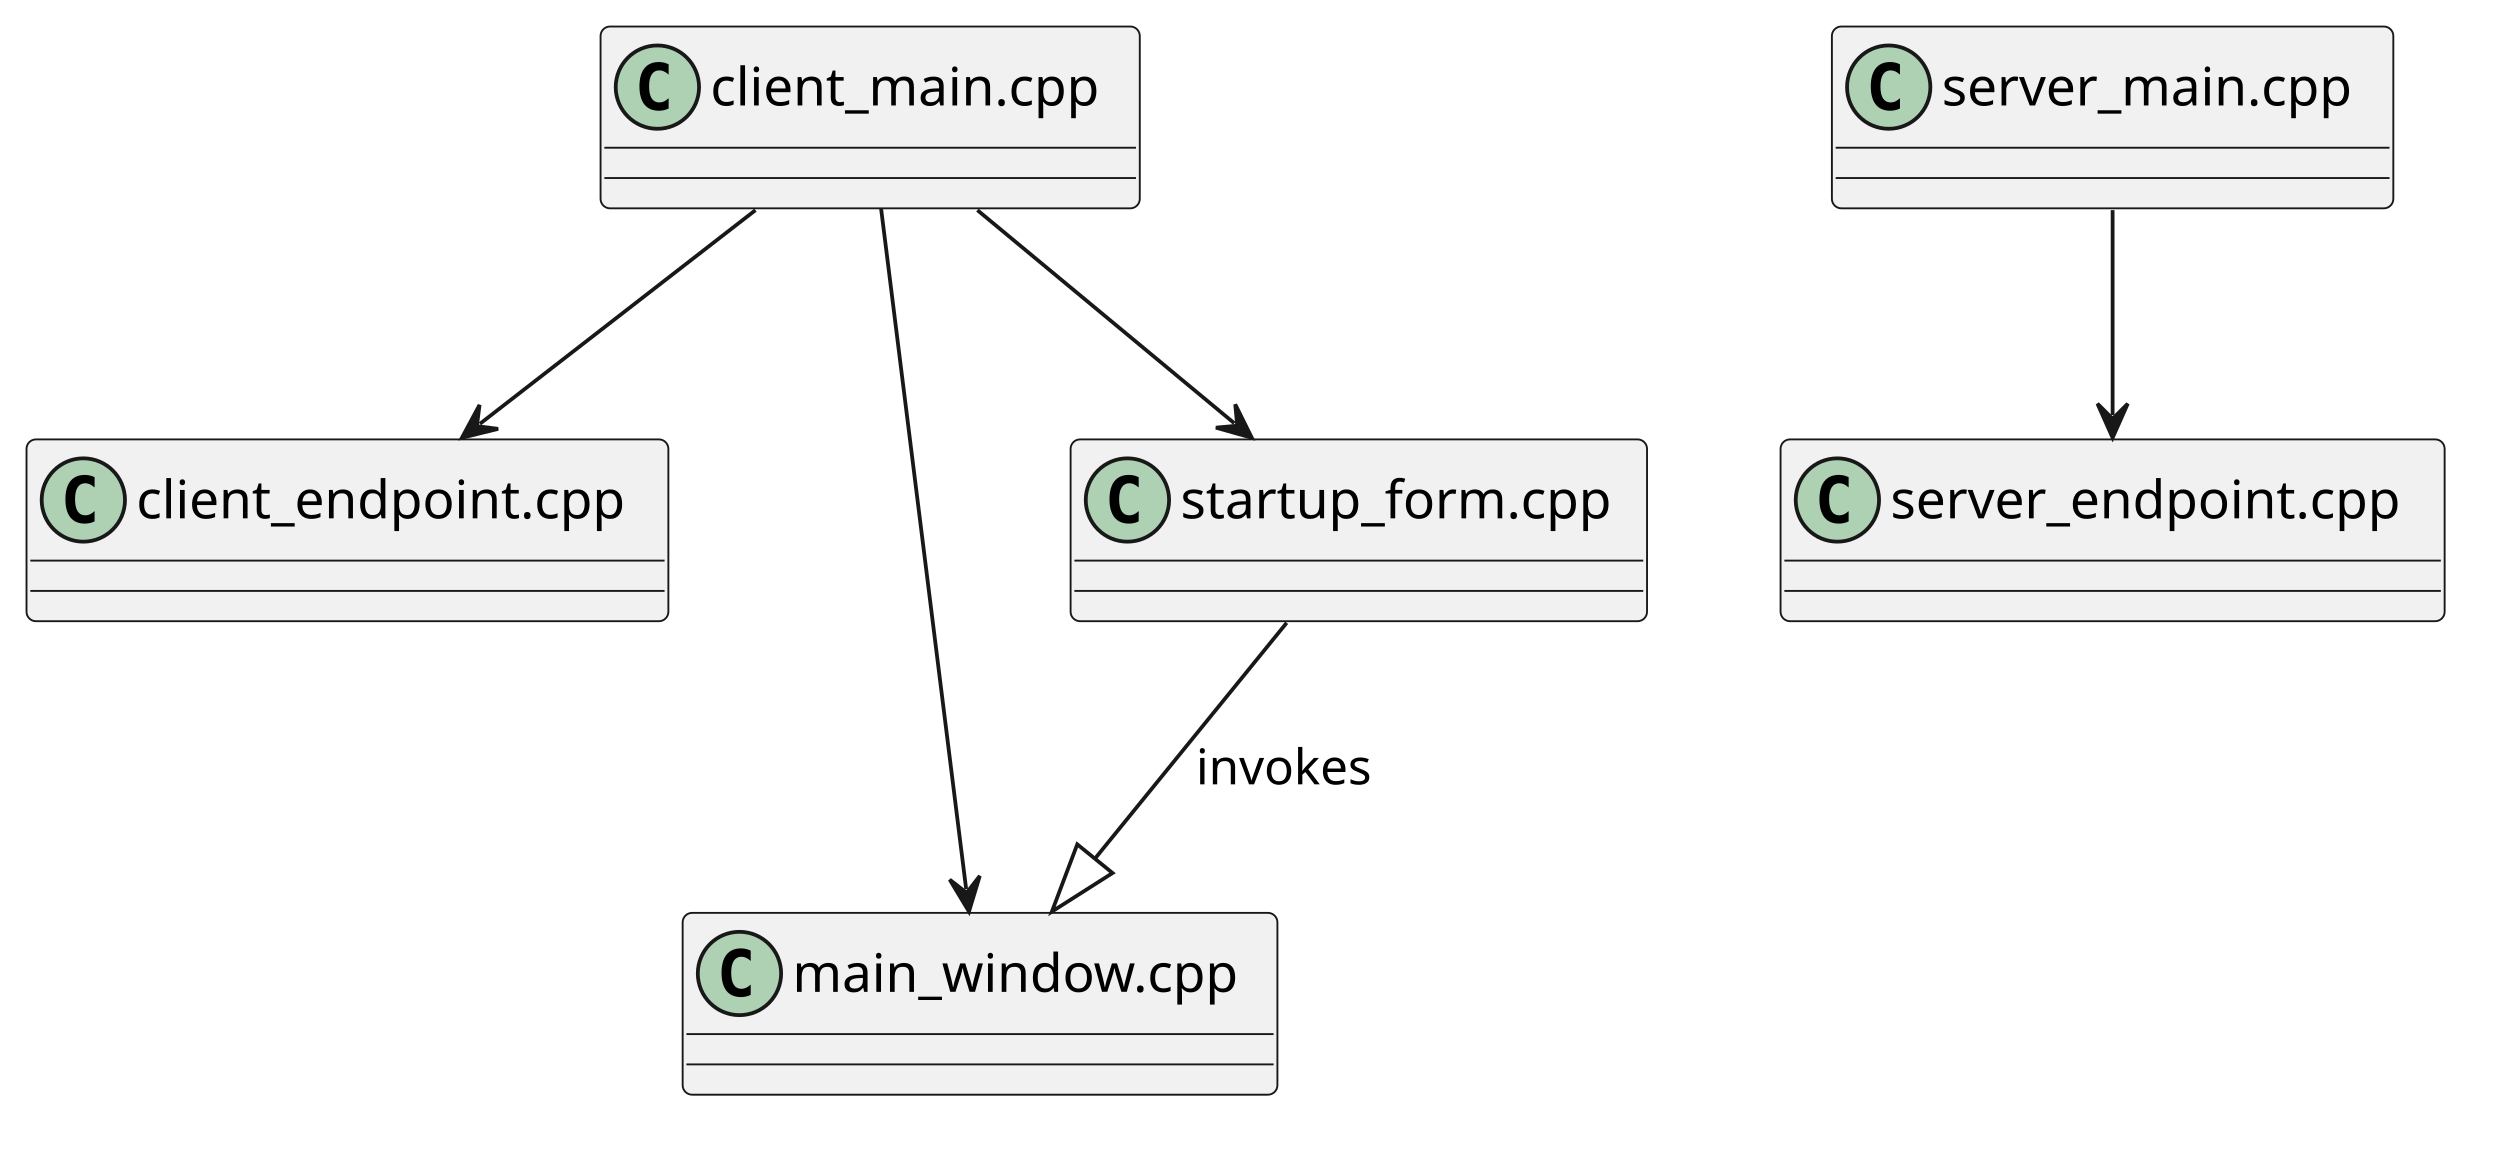
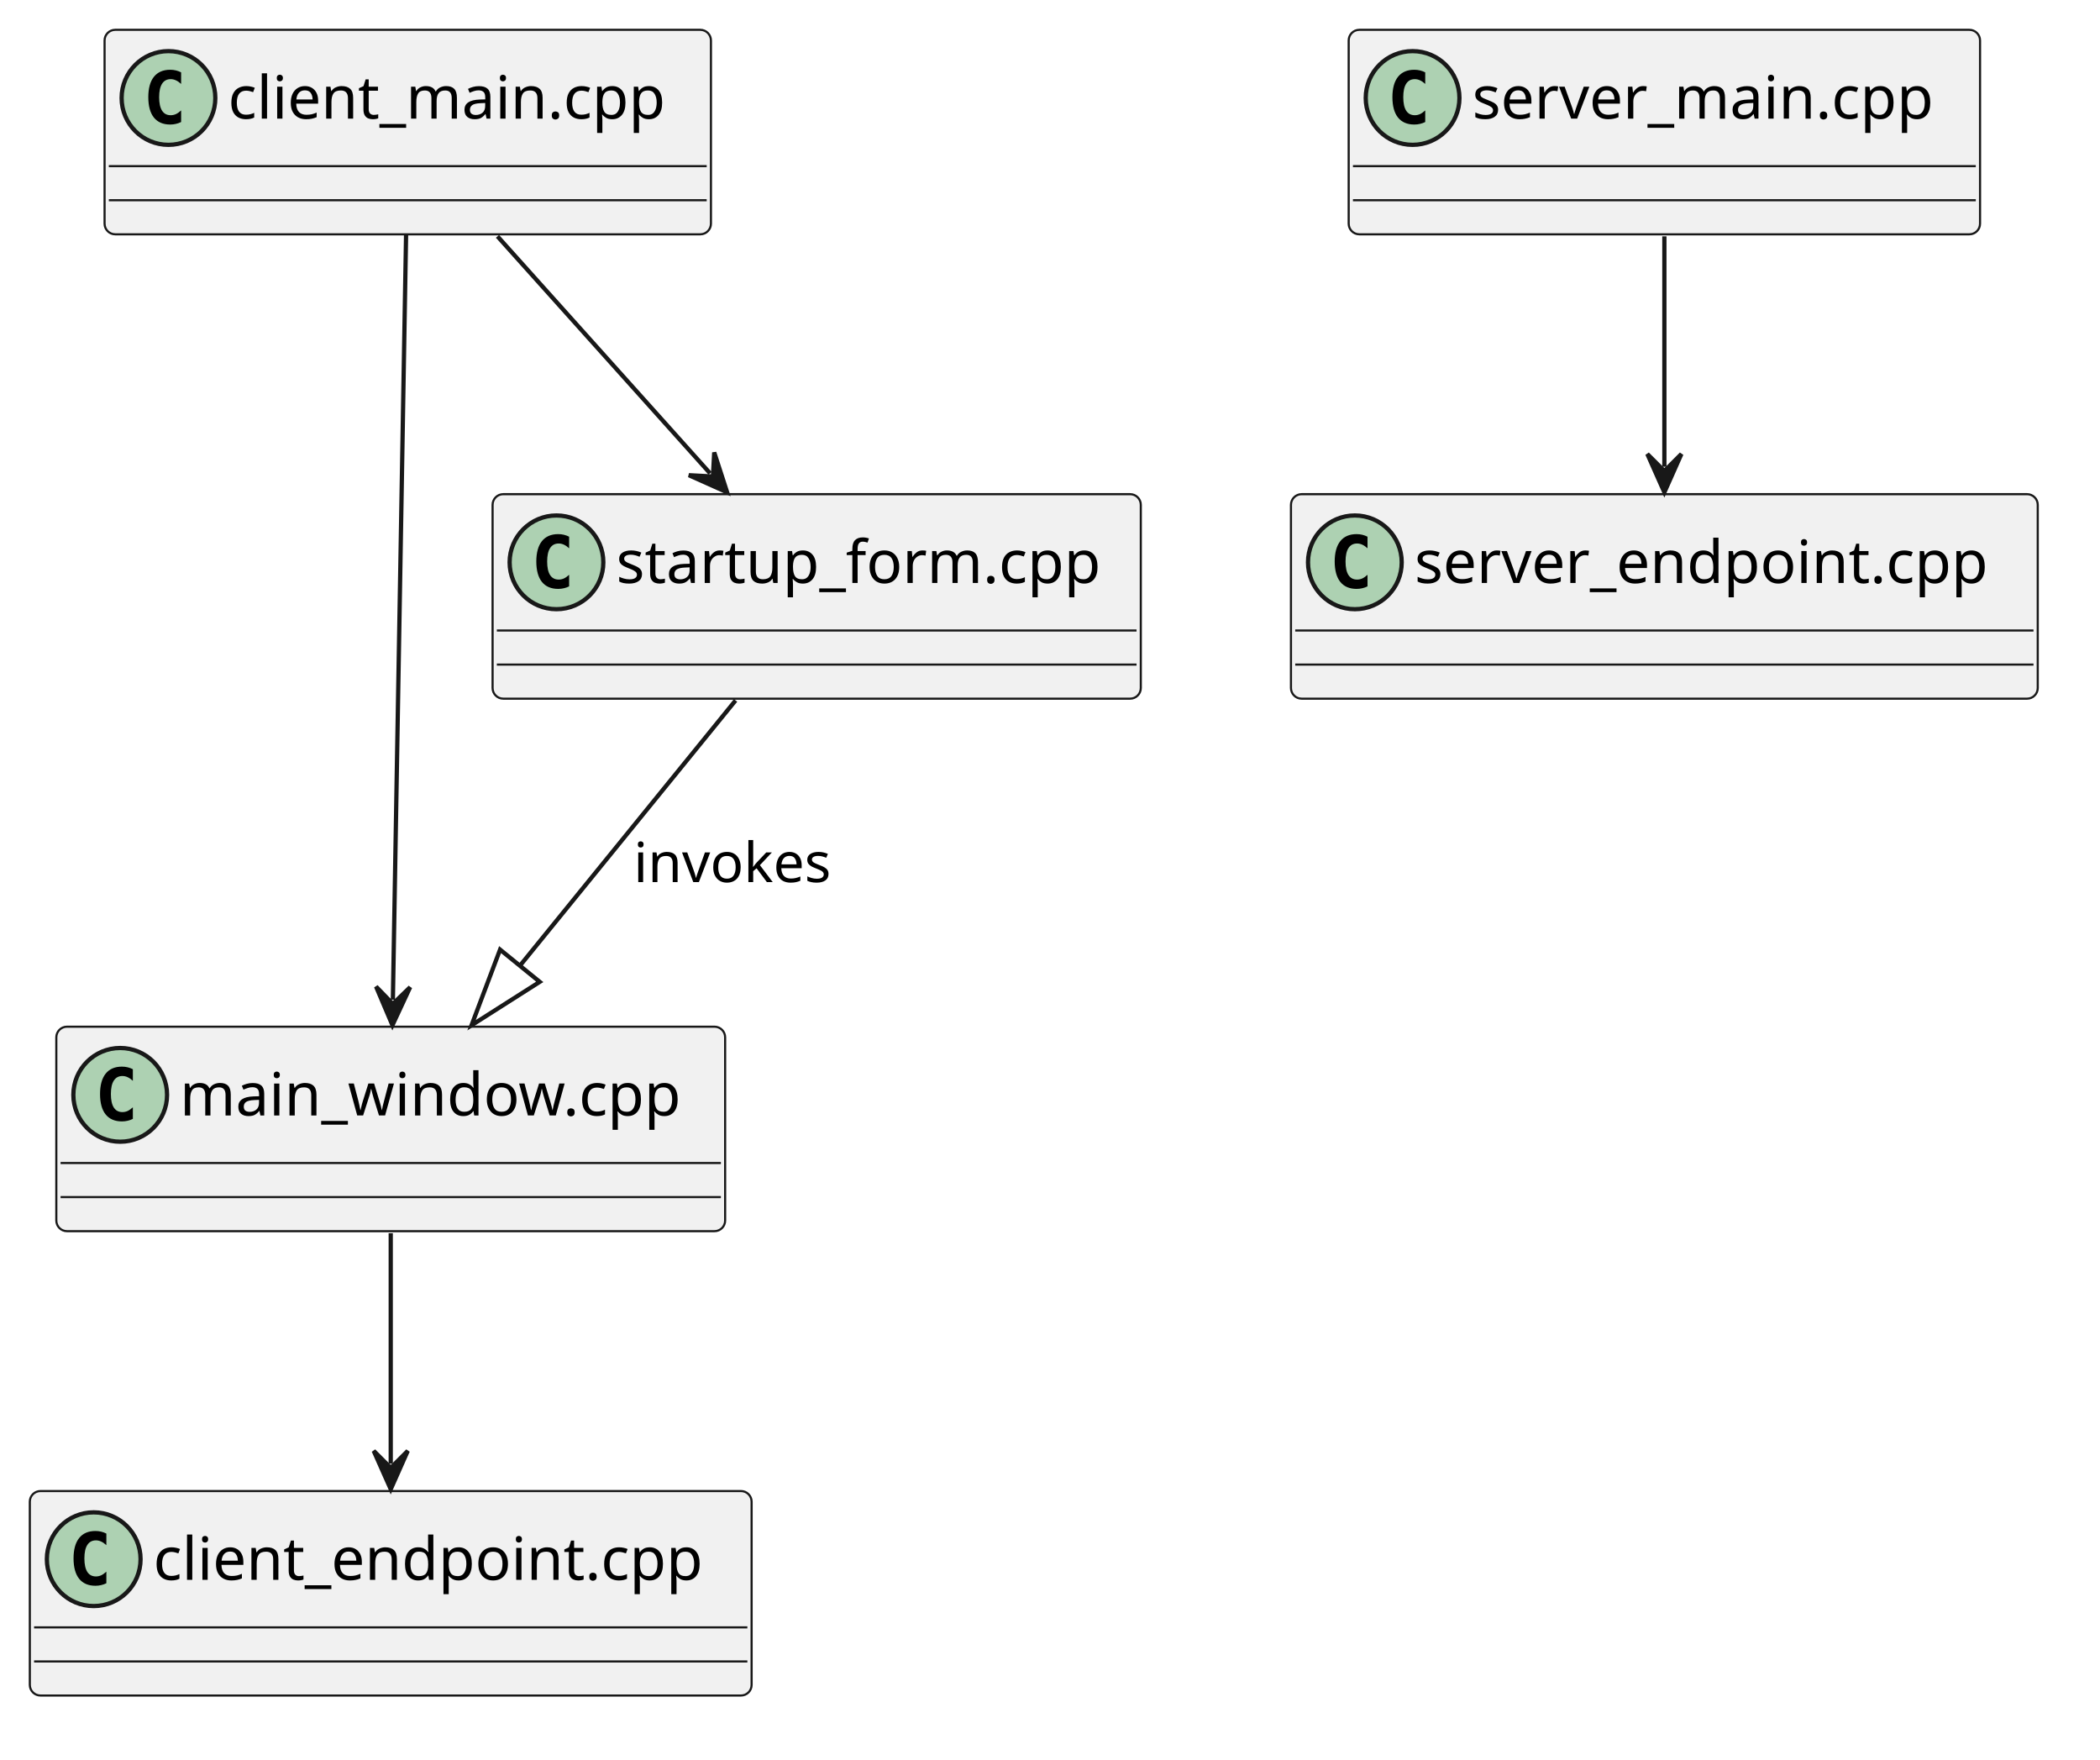
- <svg xmlns="http://www.w3.org/2000/svg" contentStyleType="text/css" data-diagram-type="CLASS" height="304px" preserveAspectRatio="none" style="width:660px;height:304px;background:#FFFFFF;" version="1.1" viewBox="0 0 660 304" width="660px" zoomAndPan="magnify">
+ <svg xmlns="http://www.w3.org/2000/svg" contentStyleType="text/css" data-diagram-type="CLASS" height="413px" preserveAspectRatio="none" style="width:493px;height:413px;background:#FFFFFF;" version="1.1" viewBox="0 0 493 413" width="493px" zoomAndPan="magnify">
  <defs />
  <g>
    <g class="entity" data-qualified-name="client_main" data-source-line="2" id="ent0002">
-       <rect fill="#F1F1F1" height="48" rx="2.5" ry="2.5" style="stroke:#181818;stroke-width:0.5;" width="142.352" x="158.55" y="7" />
-       <ellipse cx="173.55" cy="23" fill="#ADD1B2" rx="11" ry="11" style="stroke:#181818;stroke-width:1;" />
-       <path d="M176.519,28.641 Q175.941,28.938 175.3,29.078 Q174.659,29.234 173.956,29.234 Q171.456,29.234 170.128,27.594 Q168.816,25.938 168.816,22.812 Q168.816,19.688 170.128,18.031 Q171.456,16.375 173.956,16.375 Q174.659,16.375 175.3,16.531 Q175.956,16.688 176.519,16.984 L176.519,19.703 Q175.894,19.125 175.3,18.859 Q174.706,18.578 174.081,18.578 Q172.738,18.578 172.05,19.656 Q171.363,20.719 171.363,22.812 Q171.363,24.906 172.05,25.984 Q172.738,27.047 174.081,27.047 Q174.706,27.047 175.3,26.781 Q175.894,26.5 176.519,25.922 L176.519,28.641 Z " fill="#000000" />
-       <text fill="#000000" font-family="sans-serif" font-size="14" lengthAdjust="spacing" textLength="110.353" x="187.55" y="27.847">client_main.cpp</text>
-       <line style="stroke:#181818;stroke-width:0.5;" x1="159.55" x2="299.902" y1="39" y2="39" />
-       <line style="stroke:#181818;stroke-width:0.5;" x1="159.55" x2="299.902" y1="47" y2="47" />
+       <rect fill="#F1F1F1" height="48" rx="2.5" ry="2.5" style="stroke:#181818;stroke-width:0.5;" width="142.352" x="24.55" y="7" />
+       <ellipse cx="39.55" cy="23" fill="#ADD1B2" rx="11" ry="11" style="stroke:#181818;stroke-width:1;" />
+       <path d="M42.519,28.641 Q41.941,28.938 41.3,29.078 Q40.659,29.234 39.956,29.234 Q37.456,29.234 36.128,27.594 Q34.816,25.938 34.816,22.812 Q34.816,19.688 36.128,18.031 Q37.456,16.375 39.956,16.375 Q40.659,16.375 41.3,16.531 Q41.956,16.688 42.519,16.984 L42.519,19.703 Q41.894,19.125 41.3,18.859 Q40.706,18.578 40.081,18.578 Q38.737,18.578 38.05,19.656 Q37.362,20.719 37.362,22.812 Q37.362,24.906 38.05,25.984 Q38.737,27.047 40.081,27.047 Q40.706,27.047 41.3,26.781 Q41.894,26.5 42.519,25.922 L42.519,28.641 Z " fill="#000000" />
+       <text fill="#000000" font-family="sans-serif" font-size="14" lengthAdjust="spacing" textLength="110.353" x="53.55" y="27.847">client_main.cpp</text>
+       <line style="stroke:#181818;stroke-width:0.5;" x1="25.55" x2="165.903" y1="39" y2="39" />
+       <line style="stroke:#181818;stroke-width:0.5;" x1="25.55" x2="165.903" y1="47" y2="47" />
    </g>
    <g class="entity" data-qualified-name="server_main" data-source-line="3" id="ent0003">
-       <rect fill="#F1F1F1" height="48" rx="2.5" ry="2.5" style="stroke:#181818;stroke-width:0.5;" width="148.218" x="483.62" y="7" />
-       <ellipse cx="498.62" cy="23" fill="#ADD1B2" rx="11" ry="11" style="stroke:#181818;stroke-width:1;" />
-       <path d="M501.589,28.641 Q501.011,28.938 500.37,29.078 Q499.729,29.234 499.026,29.234 Q496.526,29.234 495.198,27.594 Q493.886,25.938 493.886,22.812 Q493.886,19.688 495.198,18.031 Q496.526,16.375 499.026,16.375 Q499.729,16.375 500.37,16.531 Q501.026,16.688 501.589,16.984 L501.589,19.703 Q500.964,19.125 500.37,18.859 Q499.776,18.578 499.151,18.578 Q497.808,18.578 497.12,19.656 Q496.433,20.719 496.433,22.812 Q496.433,24.906 497.12,25.984 Q497.808,27.047 499.151,27.047 Q499.776,27.047 500.37,26.781 Q500.964,26.5 501.589,25.922 L501.589,28.641 Z " fill="#000000" />
-       <text fill="#000000" font-family="sans-serif" font-size="14" lengthAdjust="spacing" textLength="116.218" x="512.62" y="27.847">server_main.cpp</text>
-       <line style="stroke:#181818;stroke-width:0.5;" x1="484.62" x2="630.838" y1="39" y2="39" />
-       <line style="stroke:#181818;stroke-width:0.5;" x1="484.62" x2="630.838" y1="47" y2="47" />
+       <rect fill="#F1F1F1" height="48" rx="2.5" ry="2.5" style="stroke:#181818;stroke-width:0.5;" width="148.218" x="316.62" y="7" />
+       <ellipse cx="331.62" cy="23" fill="#ADD1B2" rx="11" ry="11" style="stroke:#181818;stroke-width:1;" />
+       <path d="M334.589,28.641 Q334.011,28.938 333.37,29.078 Q332.729,29.234 332.026,29.234 Q329.526,29.234 328.198,27.594 Q326.886,25.938 326.886,22.812 Q326.886,19.688 328.198,18.031 Q329.526,16.375 332.026,16.375 Q332.729,16.375 333.37,16.531 Q334.026,16.688 334.589,16.984 L334.589,19.703 Q333.964,19.125 333.37,18.859 Q332.776,18.578 332.151,18.578 Q330.808,18.578 330.12,19.656 Q329.433,20.719 329.433,22.812 Q329.433,24.906 330.12,25.984 Q330.808,27.047 332.151,27.047 Q332.776,27.047 333.37,26.781 Q333.964,26.5 334.589,25.922 L334.589,28.641 Z " fill="#000000" />
+       <text fill="#000000" font-family="sans-serif" font-size="14" lengthAdjust="spacing" textLength="116.218" x="345.62" y="27.847">server_main.cpp</text>
+       <line style="stroke:#181818;stroke-width:0.5;" x1="317.62" x2="463.838" y1="39" y2="39" />
+       <line style="stroke:#181818;stroke-width:0.5;" x1="317.62" x2="463.838" y1="47" y2="47" />
    </g>
    <g class="entity" data-qualified-name="client_endpoint" data-source-line="6" id="ent0004">
-       <rect fill="#F1F1F1" height="48" rx="2.5" ry="2.5" style="stroke:#181818;stroke-width:0.5;" width="169.45" x="7" y="116" />
-       <ellipse cx="22" cy="132" fill="#ADD1B2" rx="11" ry="11" style="stroke:#181818;stroke-width:1;" />
-       <path d="M24.969,137.641 Q24.391,137.938 23.75,138.078 Q23.109,138.234 22.406,138.234 Q19.906,138.234 18.578,136.594 Q17.266,134.938 17.266,131.812 Q17.266,128.688 18.578,127.031 Q19.906,125.375 22.406,125.375 Q23.109,125.375 23.75,125.531 Q24.406,125.688 24.969,125.984 L24.969,128.703 Q24.344,128.125 23.75,127.859 Q23.156,127.578 22.531,127.578 Q21.188,127.578 20.5,128.656 Q19.812,129.719 19.812,131.812 Q19.812,133.906 20.5,134.984 Q21.188,136.047 22.531,136.047 Q23.156,136.047 23.75,135.781 Q24.344,135.5 24.969,134.922 L24.969,137.641 Z " fill="#000000" />
-       <text fill="#000000" font-family="sans-serif" font-size="14" lengthAdjust="spacing" textLength="137.45" x="36" y="136.847">client_endpoint.cpp</text>
-       <line style="stroke:#181818;stroke-width:0.5;" x1="8" x2="175.45" y1="148" y2="148" />
-       <line style="stroke:#181818;stroke-width:0.5;" x1="8" x2="175.45" y1="156" y2="156" />
+       <rect fill="#F1F1F1" height="48" rx="2.5" ry="2.5" style="stroke:#181818;stroke-width:0.5;" width="169.45" x="7" y="350" />
+       <ellipse cx="22" cy="366" fill="#ADD1B2" rx="11" ry="11" style="stroke:#181818;stroke-width:1;" />
+       <path d="M24.969,371.641 Q24.391,371.938 23.75,372.078 Q23.109,372.234 22.406,372.234 Q19.906,372.234 18.578,370.594 Q17.266,368.938 17.266,365.812 Q17.266,362.688 18.578,361.031 Q19.906,359.375 22.406,359.375 Q23.109,359.375 23.75,359.531 Q24.406,359.688 24.969,359.984 L24.969,362.703 Q24.344,362.125 23.75,361.859 Q23.156,361.578 22.531,361.578 Q21.188,361.578 20.5,362.656 Q19.812,363.719 19.812,365.812 Q19.812,367.906 20.5,368.984 Q21.188,370.047 22.531,370.047 Q23.156,370.047 23.75,369.781 Q24.344,369.5 24.969,368.922 L24.969,371.641 Z " fill="#000000" />
+       <text fill="#000000" font-family="sans-serif" font-size="14" lengthAdjust="spacing" textLength="137.45" x="36" y="370.847">client_endpoint.cpp</text>
+       <line style="stroke:#181818;stroke-width:0.5;" x1="8" x2="175.45" y1="382" y2="382" />
+       <line style="stroke:#181818;stroke-width:0.5;" x1="8" x2="175.45" y1="390" y2="390" />
    </g>
    <g class="entity" data-qualified-name="server_endpoint" data-source-line="7" id="ent0005">
-       <rect fill="#F1F1F1" height="48" rx="2.5" ry="2.5" style="stroke:#181818;stroke-width:0.5;" width="175.315" x="470.07" y="116" />
-       <ellipse cx="485.07" cy="132" fill="#ADD1B2" rx="11" ry="11" style="stroke:#181818;stroke-width:1;" />
-       <path d="M488.039,137.641 Q487.461,137.938 486.82,138.078 Q486.179,138.234 485.476,138.234 Q482.976,138.234 481.648,136.594 Q480.336,134.938 480.336,131.812 Q480.336,128.688 481.648,127.031 Q482.976,125.375 485.476,125.375 Q486.179,125.375 486.82,125.531 Q487.476,125.688 488.039,125.984 L488.039,128.703 Q487.414,128.125 486.82,127.859 Q486.226,127.578 485.601,127.578 Q484.257,127.578 483.57,128.656 Q482.882,129.719 482.882,131.812 Q482.882,133.906 483.57,134.984 Q484.257,136.047 485.601,136.047 Q486.226,136.047 486.82,135.781 Q487.414,135.5 488.039,134.922 L488.039,137.641 Z " fill="#000000" />
-       <text fill="#000000" font-family="sans-serif" font-size="14" lengthAdjust="spacing" textLength="143.315" x="499.07" y="136.847">server_endpoint.cpp</text>
-       <line style="stroke:#181818;stroke-width:0.5;" x1="471.07" x2="644.385" y1="148" y2="148" />
-       <line style="stroke:#181818;stroke-width:0.5;" x1="471.07" x2="644.385" y1="156" y2="156" />
+       <rect fill="#F1F1F1" height="48" rx="2.5" ry="2.5" style="stroke:#181818;stroke-width:0.5;" width="175.315" x="303.07" y="116" />
+       <ellipse cx="318.07" cy="132" fill="#ADD1B2" rx="11" ry="11" style="stroke:#181818;stroke-width:1;" />
+       <path d="M321.039,137.641 Q320.461,137.938 319.82,138.078 Q319.179,138.234 318.476,138.234 Q315.976,138.234 314.648,136.594 Q313.336,134.938 313.336,131.812 Q313.336,128.688 314.648,127.031 Q315.976,125.375 318.476,125.375 Q319.179,125.375 319.82,125.531 Q320.476,125.688 321.039,125.984 L321.039,128.703 Q320.414,128.125 319.82,127.859 Q319.226,127.578 318.601,127.578 Q317.257,127.578 316.57,128.656 Q315.882,129.719 315.882,131.812 Q315.882,133.906 316.57,134.984 Q317.257,136.047 318.601,136.047 Q319.226,136.047 319.82,135.781 Q320.414,135.5 321.039,134.922 L321.039,137.641 Z " fill="#000000" />
+       <text fill="#000000" font-family="sans-serif" font-size="14" lengthAdjust="spacing" textLength="143.315" x="332.07" y="136.847">server_endpoint.cpp</text>
+       <line style="stroke:#181818;stroke-width:0.5;" x1="304.07" x2="477.385" y1="148" y2="148" />
+       <line style="stroke:#181818;stroke-width:0.5;" x1="304.07" x2="477.385" y1="156" y2="156" />
    </g>
    <g class="entity" data-qualified-name="main_window" data-source-line="10" id="ent0006">
-       <rect fill="#F1F1F1" height="48" rx="2.5" ry="2.5" style="stroke:#181818;stroke-width:0.5;" width="157.016" x="180.22" y="241" />
-       <ellipse cx="195.22" cy="257" fill="#ADD1B2" rx="11" ry="11" style="stroke:#181818;stroke-width:1;" />
-       <path d="M198.189,262.641 Q197.611,262.938 196.97,263.078 Q196.329,263.234 195.626,263.234 Q193.126,263.234 191.798,261.594 Q190.486,259.938 190.486,256.812 Q190.486,253.688 191.798,252.031 Q193.126,250.375 195.626,250.375 Q196.329,250.375 196.97,250.531 Q197.626,250.688 198.189,250.984 L198.189,253.703 Q197.564,253.125 196.97,252.859 Q196.376,252.578 195.751,252.578 Q194.407,252.578 193.72,253.656 Q193.032,254.719 193.032,256.812 Q193.032,258.906 193.72,259.984 Q194.407,261.047 195.751,261.047 Q196.376,261.047 196.97,260.781 Q197.564,260.5 198.189,259.922 L198.189,262.641 Z " fill="#000000" />
-       <text fill="#000000" font-family="sans-serif" font-size="14" lengthAdjust="spacing" textLength="125.016" x="209.22" y="261.847">main_window.cpp</text>
-       <line style="stroke:#181818;stroke-width:0.5;" x1="181.22" x2="336.236" y1="273" y2="273" />
-       <line style="stroke:#181818;stroke-width:0.5;" x1="181.22" x2="336.236" y1="281" y2="281" />
+       <rect fill="#F1F1F1" height="48" rx="2.5" ry="2.5" style="stroke:#181818;stroke-width:0.5;" width="157.016" x="13.22" y="241" />
+       <ellipse cx="28.22" cy="257" fill="#ADD1B2" rx="11" ry="11" style="stroke:#181818;stroke-width:1;" />
+       <path d="M31.189,262.641 Q30.611,262.938 29.97,263.078 Q29.329,263.234 28.626,263.234 Q26.126,263.234 24.798,261.594 Q23.486,259.938 23.486,256.812 Q23.486,253.688 24.798,252.031 Q26.126,250.375 28.626,250.375 Q29.329,250.375 29.97,250.531 Q30.626,250.688 31.189,250.984 L31.189,253.703 Q30.564,253.125 29.97,252.859 Q29.376,252.578 28.751,252.578 Q27.407,252.578 26.72,253.656 Q26.032,254.719 26.032,256.812 Q26.032,258.906 26.72,259.984 Q27.407,261.047 28.751,261.047 Q29.376,261.047 29.97,260.781 Q30.564,260.5 31.189,259.922 L31.189,262.641 Z " fill="#000000" />
+       <text fill="#000000" font-family="sans-serif" font-size="14" lengthAdjust="spacing" textLength="125.016" x="42.22" y="261.847">main_window.cpp</text>
+       <line style="stroke:#181818;stroke-width:0.5;" x1="14.22" x2="169.236" y1="273" y2="273" />
+       <line style="stroke:#181818;stroke-width:0.5;" x1="14.22" x2="169.236" y1="281" y2="281" />
    </g>
    <g class="entity" data-qualified-name="startup_form" data-source-line="11" id="ent0007">
-       <rect fill="#F1F1F1" height="48" rx="2.5" ry="2.5" style="stroke:#181818;stroke-width:0.5;" width="152.176" x="282.64" y="116" />
-       <ellipse cx="297.64" cy="132" fill="#ADD1B2" rx="11" ry="11" style="stroke:#181818;stroke-width:1;" />
-       <path d="M300.609,137.641 Q300.031,137.938 299.39,138.078 Q298.749,138.234 298.046,138.234 Q295.546,138.234 294.218,136.594 Q292.906,134.938 292.906,131.812 Q292.906,128.688 294.218,127.031 Q295.546,125.375 298.046,125.375 Q298.749,125.375 299.39,125.531 Q300.046,125.688 300.609,125.984 L300.609,128.703 Q299.984,128.125 299.39,127.859 Q298.796,127.578 298.171,127.578 Q296.827,127.578 296.14,128.656 Q295.452,129.719 295.452,131.812 Q295.452,133.906 296.14,134.984 Q296.827,136.047 298.171,136.047 Q298.796,136.047 299.39,135.781 Q299.984,135.5 300.609,134.922 L300.609,137.641 Z " fill="#000000" />
-       <text fill="#000000" font-family="sans-serif" font-size="14" lengthAdjust="spacing" textLength="120.176" x="311.64" y="136.847">startup_form.cpp</text>
-       <line style="stroke:#181818;stroke-width:0.5;" x1="283.64" x2="433.816" y1="148" y2="148" />
-       <line style="stroke:#181818;stroke-width:0.5;" x1="283.64" x2="433.816" y1="156" y2="156" />
+       <rect fill="#F1F1F1" height="48" rx="2.5" ry="2.5" style="stroke:#181818;stroke-width:0.5;" width="152.176" x="115.64" y="116" />
+       <ellipse cx="130.64" cy="132" fill="#ADD1B2" rx="11" ry="11" style="stroke:#181818;stroke-width:1;" />
+       <path d="M133.609,137.641 Q133.031,137.938 132.39,138.078 Q131.749,138.234 131.046,138.234 Q128.546,138.234 127.218,136.594 Q125.906,134.938 125.906,131.812 Q125.906,128.688 127.218,127.031 Q128.546,125.375 131.046,125.375 Q131.749,125.375 132.39,125.531 Q133.046,125.688 133.609,125.984 L133.609,128.703 Q132.984,128.125 132.39,127.859 Q131.796,127.578 131.171,127.578 Q129.827,127.578 129.14,128.656 Q128.452,129.719 128.452,131.812 Q128.452,133.906 129.14,134.984 Q129.827,136.047 131.171,136.047 Q131.796,136.047 132.39,135.781 Q132.984,135.5 133.609,134.922 L133.609,137.641 Z " fill="#000000" />
+       <text fill="#000000" font-family="sans-serif" font-size="14" lengthAdjust="spacing" textLength="120.176" x="144.64" y="136.847">startup_form.cpp</text>
+       <line style="stroke:#181818;stroke-width:0.5;" x1="116.64" x2="266.816" y1="148" y2="148" />
+       <line style="stroke:#181818;stroke-width:0.5;" x1="116.64" x2="266.816" y1="156" y2="156" />
    </g>
-     <g class="link" data-entity-1="ent0002" data-entity-2="ent0004" data-link-type="dependency" data-source-line="14" id="lnk8">
-       <path codeLine="14" d="M199.44,55.48 C176.43,73.32 149.672,94.074 126.682,111.894" fill="none" id="client_main-to-client_endpoint" style="stroke:#181818;stroke-width:1;" />
-       <polygon fill="#181818" points="121.94,115.57,131.504,113.218,125.892,112.507,126.603,106.895,121.94,115.57" style="stroke:#181818;stroke-width:1;" />
+     <g class="link" data-entity-1="ent0002" data-entity-2="ent0006" data-link-type="dependency" data-source-line="14" id="lnk8">
+       <path codeLine="14" d="M95.33,55.09 C94.56,99.45 93.004,190.101 92.234,234.661" fill="none" id="client_main-to-main_window" style="stroke:#181818;stroke-width:1;" />
+       <polygon fill="#181818" points="92.13,240.66,96.285,231.731,92.216,235.661,88.286,231.592,92.13,240.66" style="stroke:#181818;stroke-width:1;" />
    </g>
-     <g class="link" data-entity-1="ent0002" data-entity-2="ent0006" data-link-type="dependency" data-source-line="15" id="lnk9">
-       <path codeLine="15" d="M232.61,55.09 C238.16,99.45 249.496,190.146 255.066,234.706" fill="none" id="client_main-to-main_window" style="stroke:#181818;stroke-width:1;" />
-       <polygon fill="#181818" points="255.81,240.66,258.663,231.233,255.19,235.699,250.725,232.226,255.81,240.66" style="stroke:#181818;stroke-width:1;" />
+     <g class="link" data-entity-1="ent0002" data-entity-2="ent0007" data-link-type="dependency" data-source-line="15" id="lnk9">
+       <path codeLine="15" d="M116.79,55.48 C132.8,73.32 150.702,93.285 166.702,111.106" fill="none" id="client_main-to-startup_form" style="stroke:#181818;stroke-width:1;" />
+       <polygon fill="#181818" points="170.71,115.57,167.673,106.201,167.37,111.85,161.721,111.546,170.71,115.57" style="stroke:#181818;stroke-width:1;" />
    </g>
-     <g class="link" data-entity-1="ent0002" data-entity-2="ent0007" data-link-type="dependency" data-source-line="16" id="lnk10">
-       <path codeLine="16" d="M258.03,55.48 C279.54,73.32 304.371,93.92 325.861,111.74" fill="none" id="client_main-to-startup_form" style="stroke:#181818;stroke-width:1;" />
-       <polygon fill="#181818" points="330.48,115.57,326.105,106.746,326.631,112.378,320.999,112.904,330.48,115.57" style="stroke:#181818;stroke-width:1;" />
+     <g class="link" data-entity-1="ent0007" data-entity-2="ent0006" data-link-type="extension" data-source-line="16" id="lnk10">
+       <path codeLine="16" d="M172.68,164.42 C154.89,186.31 139.824,204.833 122.054,226.693" fill="none" id="startup_form-to-main_window" style="stroke:#181818;stroke-width:1;" />
+       <polygon fill="none" points="110.7,240.66,126.71,230.477,117.398,222.908,110.7,240.66" style="stroke:#181818;stroke-width:1;" />
+       <text fill="#000000" font-family="sans-serif" font-size="13" lengthAdjust="spacing" textLength="49.797" x="148.73" y="207.067">invokes</text>
    </g>
-     <g class="link" data-entity-1="ent0007" data-entity-2="ent0006" data-link-type="extension" data-source-line="17" id="lnk11">
-       <path codeLine="17" d="M339.68,164.42 C321.89,186.31 306.824,204.833 289.054,226.693" fill="none" id="startup_form-to-main_window" style="stroke:#181818;stroke-width:1;" />
-       <polygon fill="none" points="277.7,240.66,293.71,230.477,284.398,222.908,277.7,240.66" style="stroke:#181818;stroke-width:1;" />
-       <text fill="#000000" font-family="sans-serif" font-size="13" lengthAdjust="spacing" textLength="49.797" x="315.73" y="207.067">invokes</text>
+     <g class="link" data-entity-1="ent0006" data-entity-2="ent0004" data-link-type="dependency" data-source-line="17" id="lnk11">
+       <path codeLine="17" d="M91.73,289.48 C91.73,307.32 91.73,325.75 91.73,343.57" fill="none" id="main_window-to-client_endpoint" style="stroke:#181818;stroke-width:1;" />
+       <polygon fill="#181818" points="91.73,349.57,95.73,340.57,91.73,344.57,87.73,340.57,91.73,349.57" style="stroke:#181818;stroke-width:1;" />
    </g>
    <g class="link" data-entity-1="ent0003" data-entity-2="ent0005" data-link-type="dependency" data-source-line="20" id="lnk12">
-       <path codeLine="20" d="M557.73,55.48 C557.73,73.32 557.73,91.75 557.73,109.57" fill="none" id="server_main-to-server_endpoint" style="stroke:#181818;stroke-width:1;" />
-       <polygon fill="#181818" points="557.73,115.57,561.73,106.57,557.73,110.57,553.73,106.57,557.73,115.57" style="stroke:#181818;stroke-width:1;" />
+       <path codeLine="20" d="M390.73,55.48 C390.73,73.32 390.73,91.75 390.73,109.57" fill="none" id="server_main-to-server_endpoint" style="stroke:#181818;stroke-width:1;" />
+       <polygon fill="#181818" points="390.73,115.57,394.73,106.57,390.73,110.57,386.73,106.57,390.73,115.57" style="stroke:#181818;stroke-width:1;" />
    </g>
  </g>
</svg>
